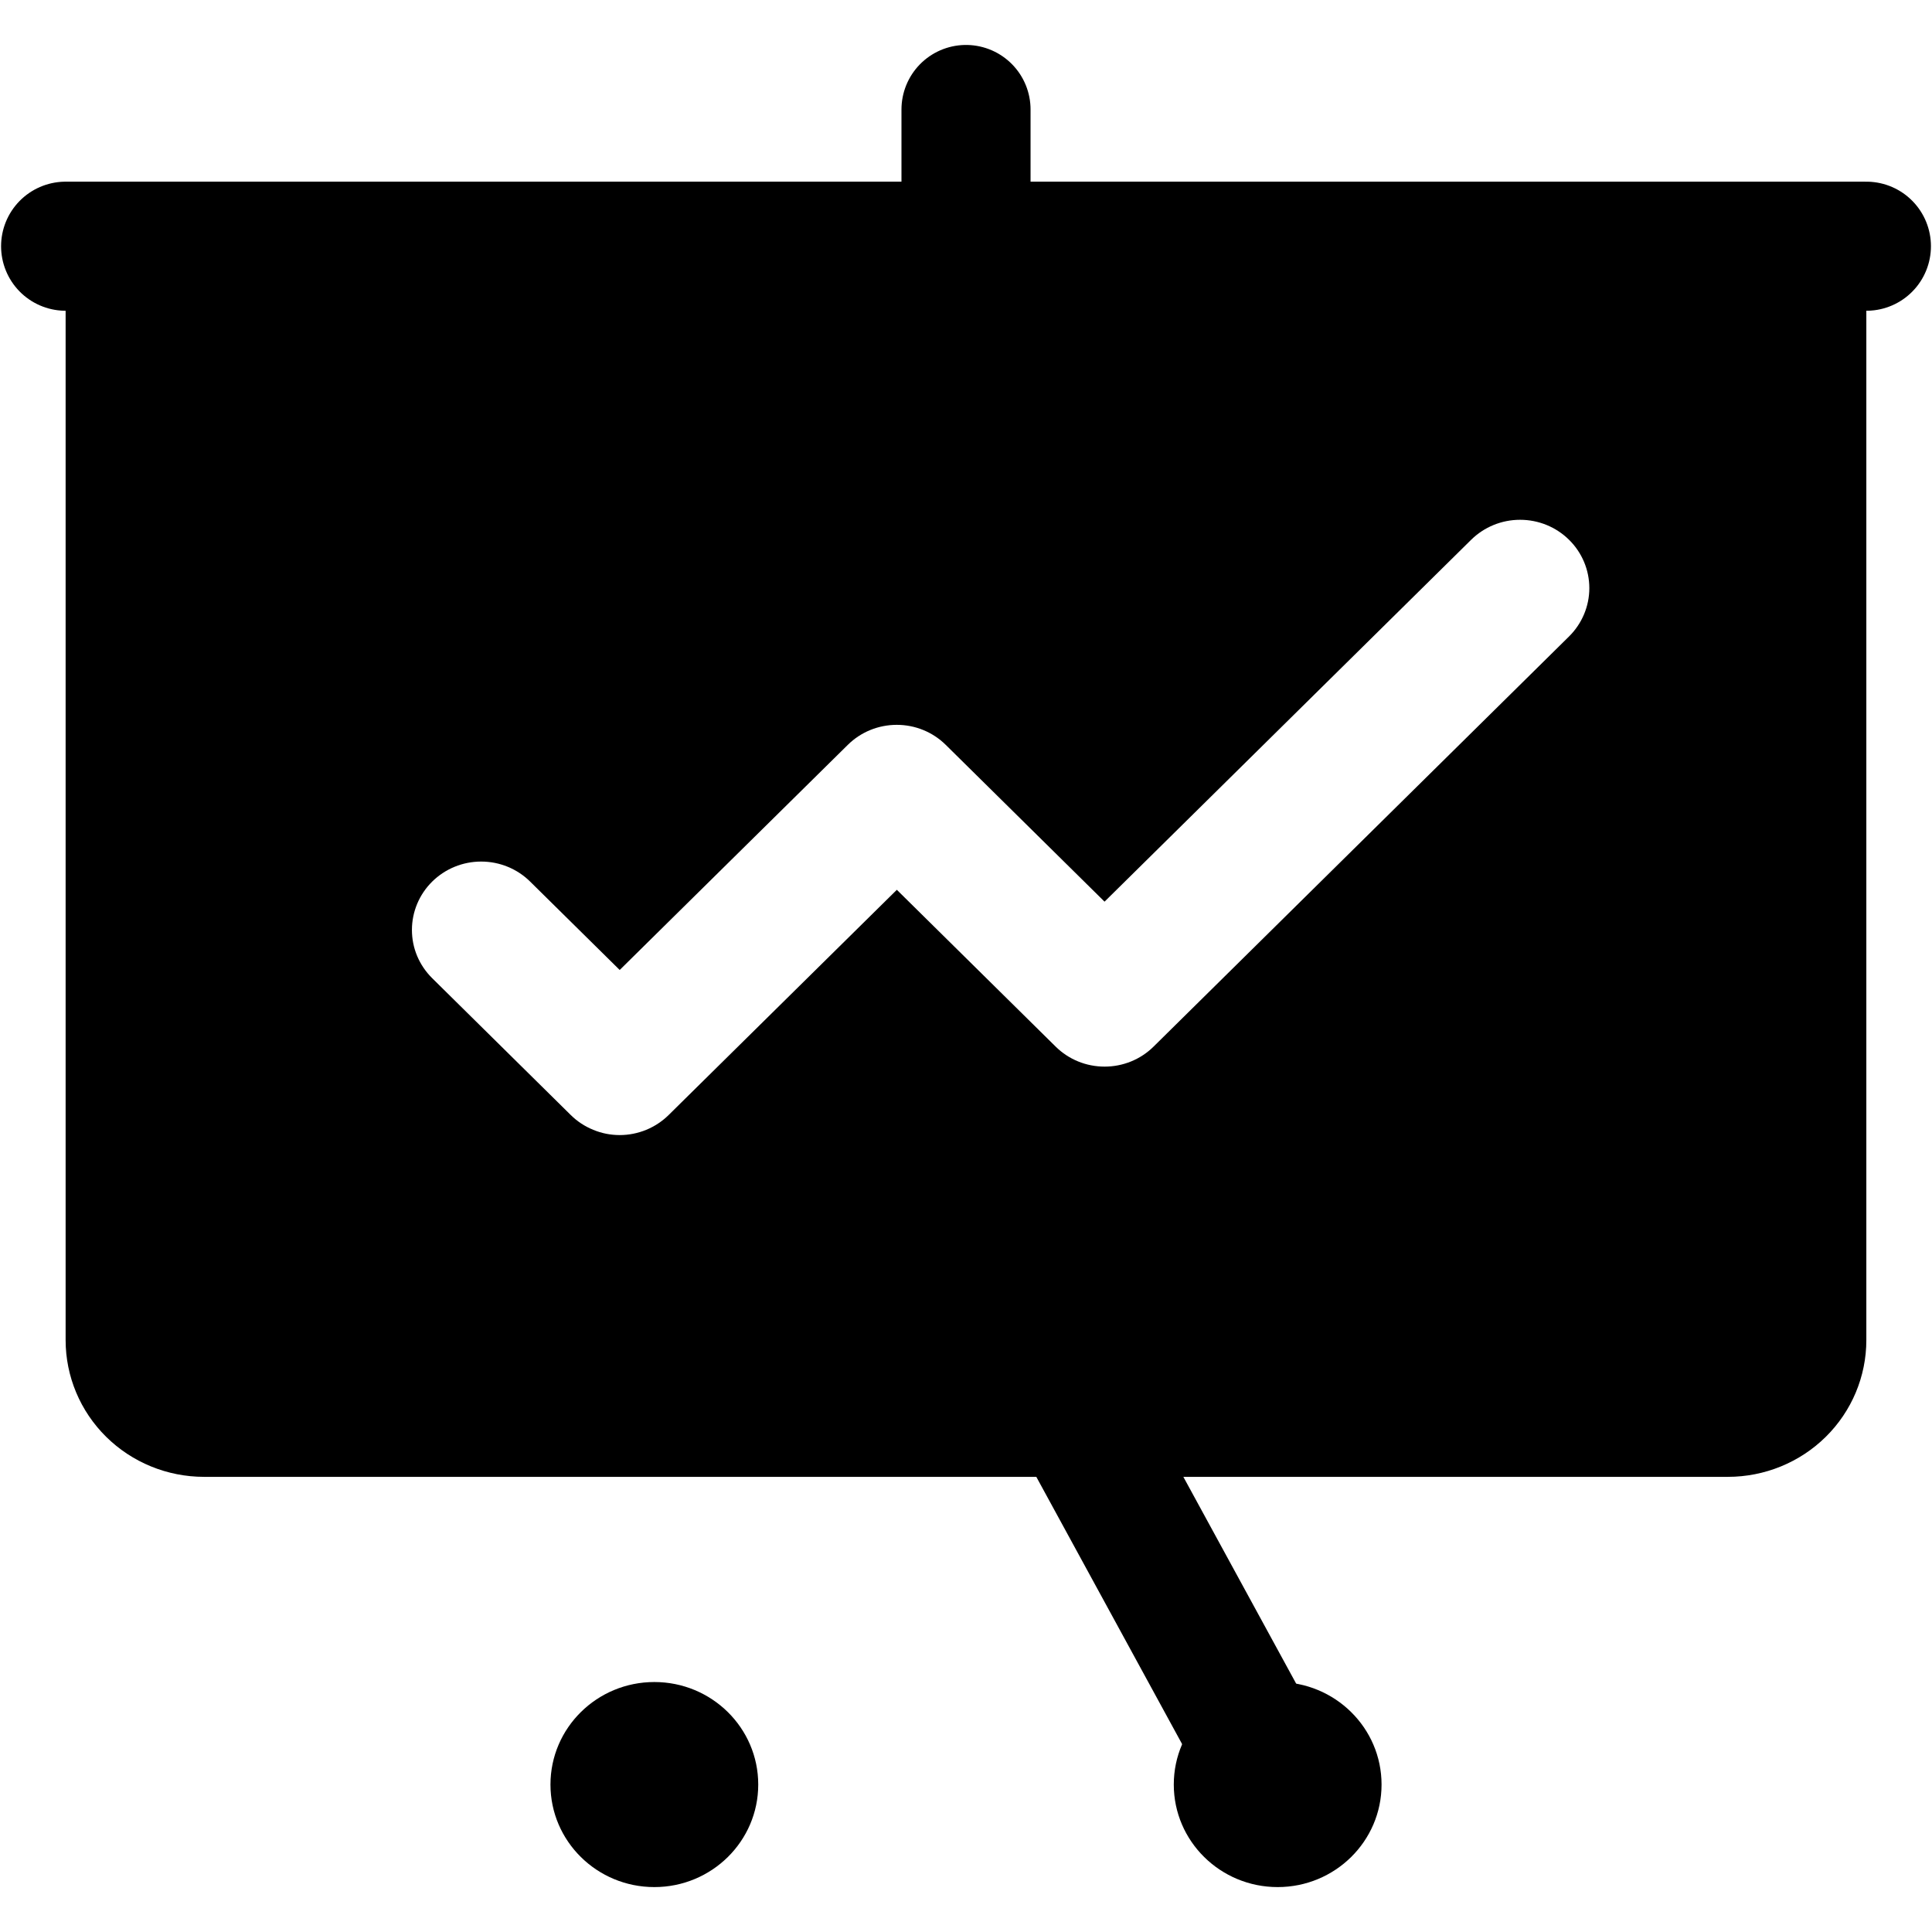
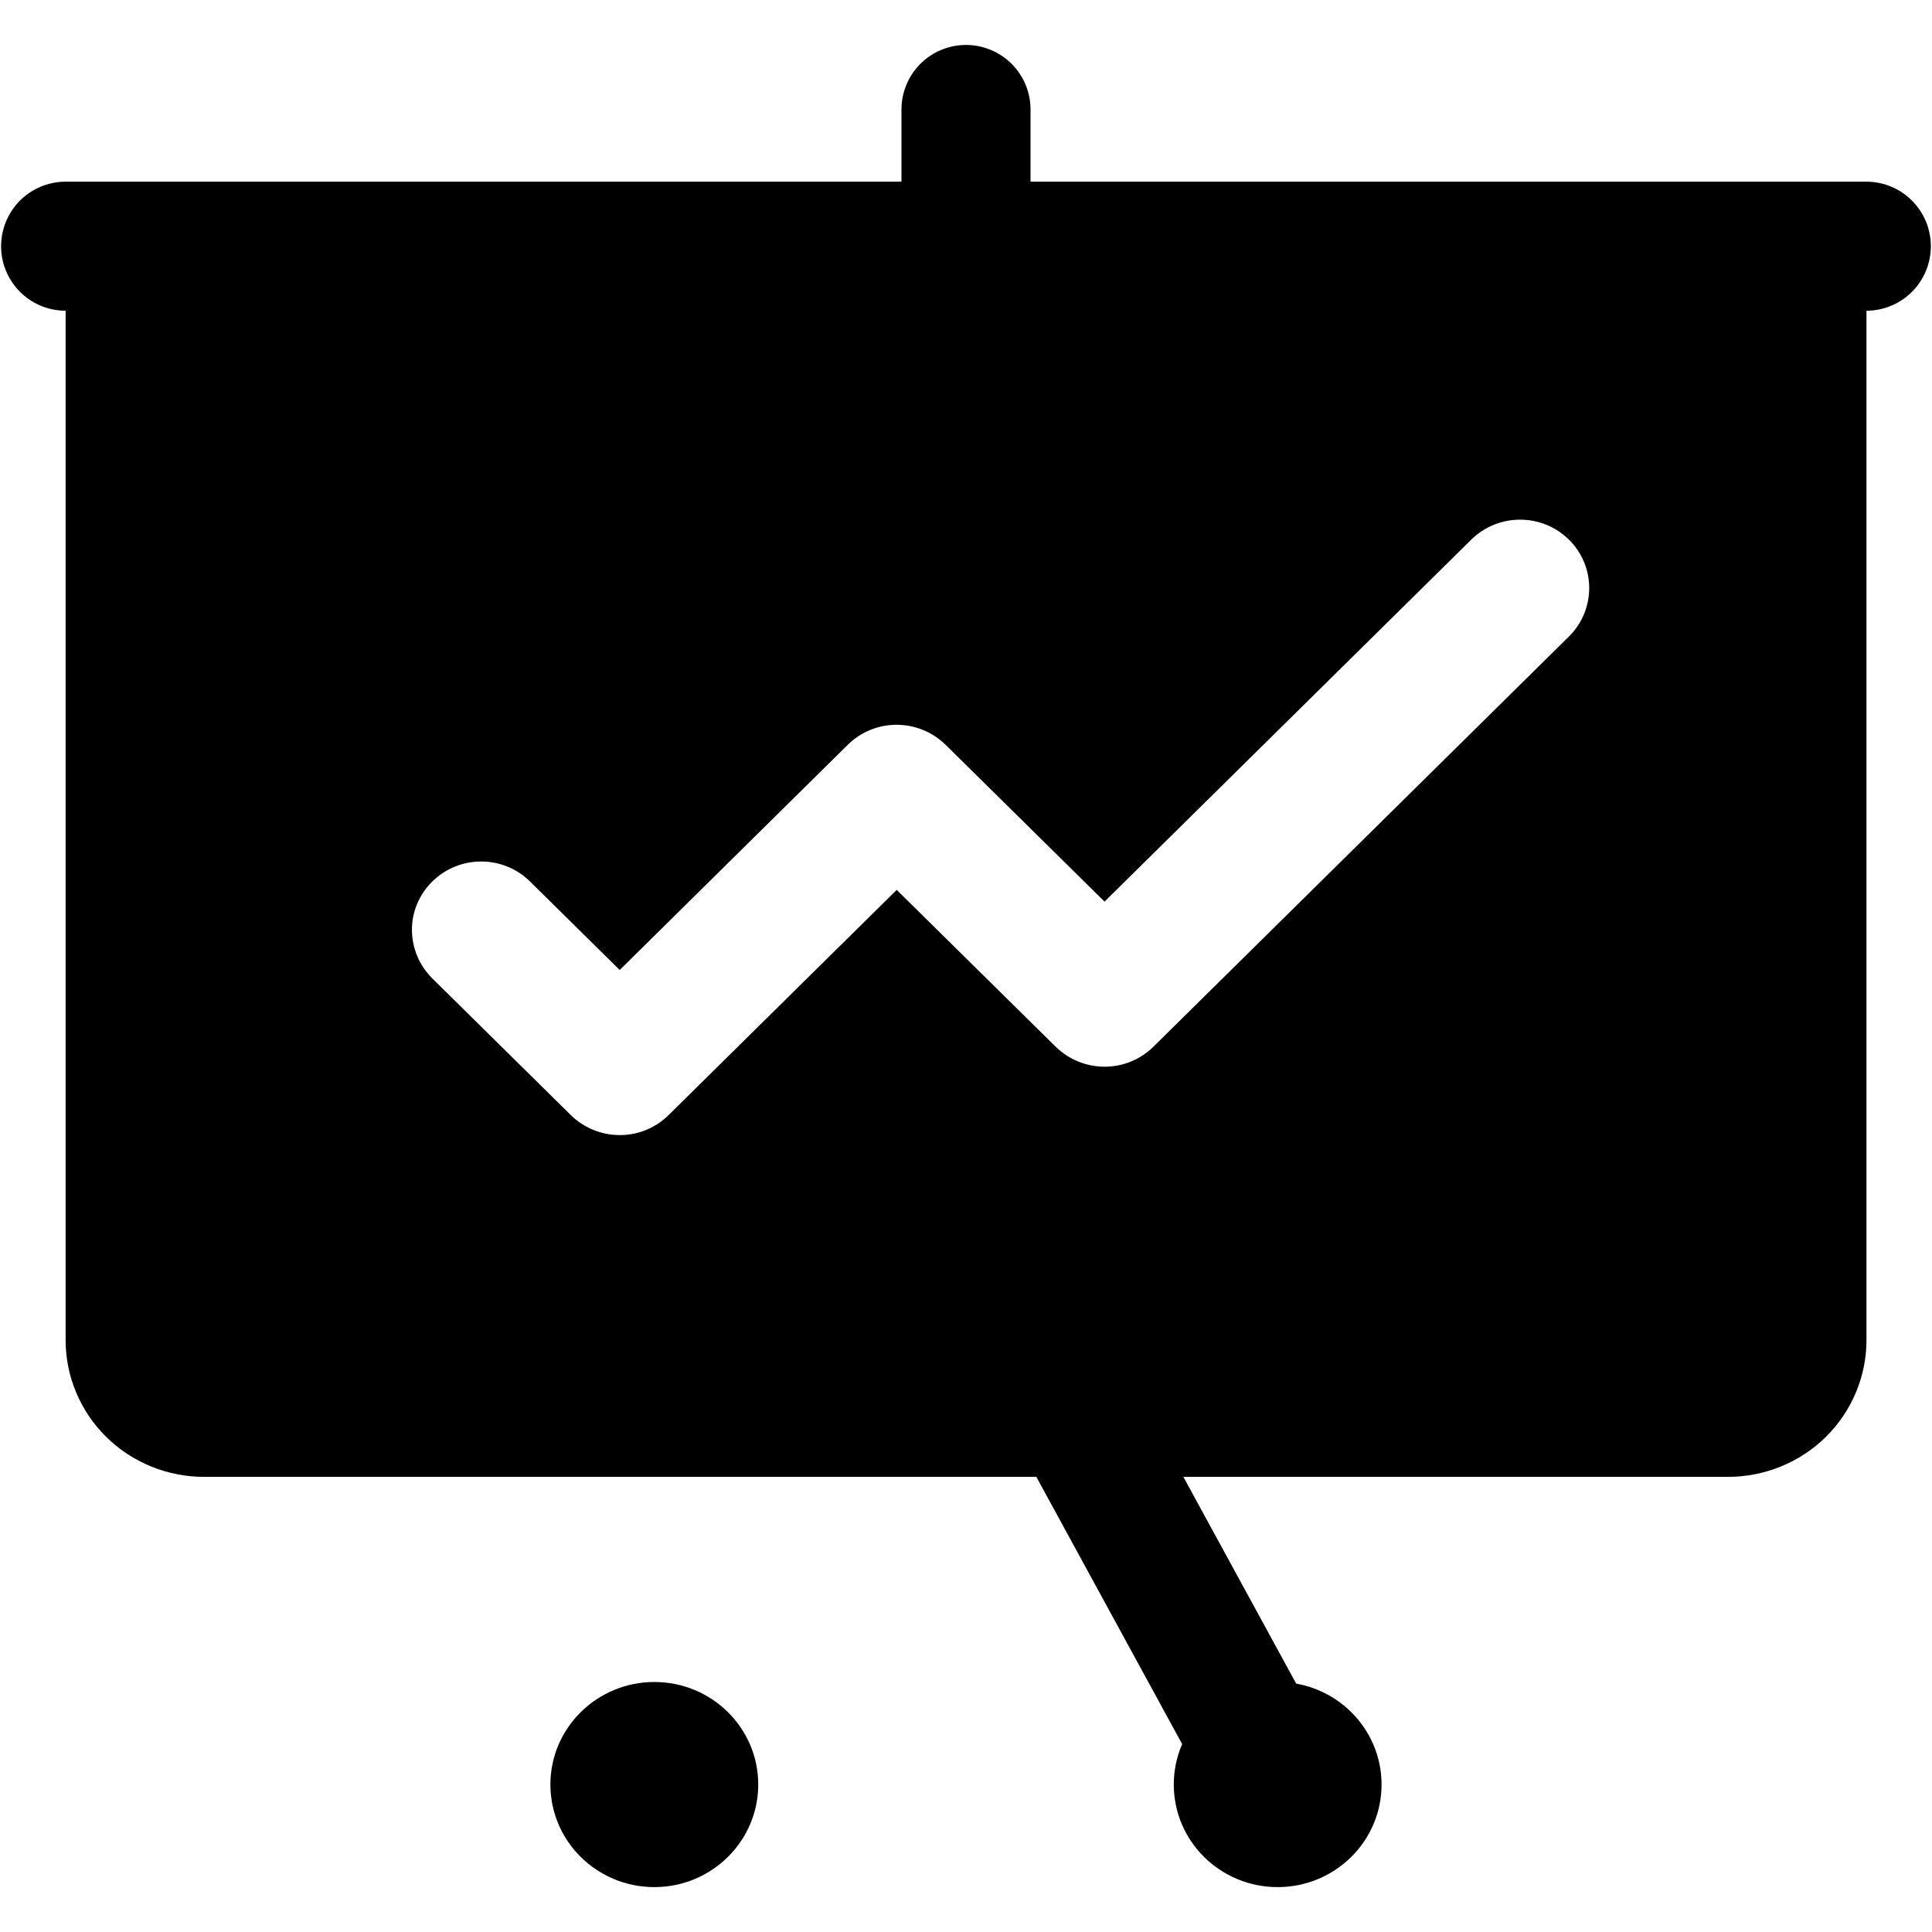
- <svg xmlns="http://www.w3.org/2000/svg" width="30" height="30" viewBox="0 0 30 30" fill="none" version="1.1" id="svg4" xmlnsSvg="http://www.w3.org/2000/svg">
-   <defs id="defs4" />
-   <g id="g4" transform="matrix(1.005697,0,0,1.005697,-0.2019488,-0.8512939)">
-     <path d="M 15.116,4.648 V 2.537 M 1.214,4.648 H 29.018 M 16.185,21.538 19.928,28.399" stroke="currentcolor" stroke-width="1.993" stroke-miterlimit="10" stroke-linecap="round" stroke-linejoin="round" id="path1" />
-     <path d="M 1.214,4.648 V 21.538 c 0,0.56 0.225,1.097 0.626,1.493 0.401,0.396 0.945,0.618 1.512,0.618 h 23.527 c 0.567,0 1.111,-0.222 1.512,-0.618 0.401,-0.396 0.626,-0.933 0.626,-1.493 V 4.648 Z m 23.214,6.024 -6.416,6.334 c -0.099,0.098 -0.217,0.176 -0.347,0.229 -0.13,0.053 -0.269,0.08 -0.409,0.08 -0.14,0 -0.28,-0.027 -0.409,-0.08 -0.13,-0.053 -0.248,-0.131 -0.347,-0.229 l -2.452,-2.421 -3.522,3.476 c -0.099,0.098 -0.217,0.176 -0.347,0.23 -0.13,0.053 -0.269,0.081 -0.409,0.081 -0.141,0 -0.28,-0.027 -0.409,-0.081 C 9.23,18.238 9.112,18.16 9.013,18.062 L 6.874,15.95 c -0.099,-0.098 -0.178,-0.214 -0.232,-0.342 -0.054,-0.128 -0.081,-0.265 -0.081,-0.404 0,-0.28 0.113,-0.548 0.313,-0.746 0.201,-0.198 0.472,-0.309 0.756,-0.309 0.284,0 0.556,0.111 0.756,0.309 l 1.383,1.365 3.522,-3.476 c 0.099,-0.098 0.217,-0.176 0.347,-0.229 0.13,-0.053 0.269,-0.08 0.409,-0.08 0.14,0 0.28,0.027 0.409,0.08 0.13,0.053 0.248,0.131 0.347,0.229 l 2.452,2.421 5.66,-5.587 c 0.201,-0.198 0.472,-0.309 0.756,-0.309 0.284,0 0.556,0.111 0.756,0.309 0.201,0.198 0.313,0.466 0.313,0.746 0,0.28 -0.113,0.548 -0.313,0.746 z" fill="currentcolor" id="path2" style="stroke-width:1.062" />
-     <path d="m 19.928,29.983 c 0.886,0 1.604,-0.709 1.604,-1.583 0,-0.874 -0.718,-1.583 -1.604,-1.583 -0.886,0 -1.604,0.709 -1.604,1.583 0,0.874 0.718,1.583 1.604,1.583 z" fill="currentcolor" id="path3" style="stroke-width:1.062" />
-     <path d="m 10.304,29.983 c 0.886,0 1.604,-0.709 1.604,-1.583 0,-0.874 -0.718,-1.583 -1.604,-1.583 -0.886,0 -1.604,0.709 -1.604,1.583 0,0.874 0.718,1.583 1.604,1.583 z" fill="currentcolor" id="path4" style="stroke-width:1.062" />
-   </g>
+ <svg xmlns="http://www.w3.org/2000/svg" width="30" height="30" fill="none">
+   <path stroke="currentcolor" stroke-linecap="round" stroke-linejoin="round" stroke-miterlimit="10" stroke-width="2.004" d="M15 3.823V1.7M1.019 3.823H28.98M16.075 20.809l3.765 6.9" />
+   <path fill="currentcolor" d="M1.214 4.648v16.89c0 .56.225 1.097.626 1.493s.945.618 1.512.618H26.88c.567 0 1.111-.222 1.513-.618.4-.396.626-.933.626-1.493V4.648Zm23.213 6.024-6.416 6.334a1.07 1.07 0 0 1-.756.31 1.08 1.08 0 0 1-.756-.31l-2.453-2.42-3.521 3.476a1.07 1.07 0 0 1-.756.31 1.08 1.08 0 0 1-.756-.31l-2.14-2.112a1.06 1.06 0 0 1-.312-.746c0-.28.112-.548.313-.746a1.076 1.076 0 0 1 1.512 0l1.383 1.365 3.521-3.477a1.07 1.07 0 0 1 .756-.309 1.08 1.08 0 0 1 .756.31l2.453 2.42 5.66-5.587a1.076 1.076 0 0 1 1.512 0 1.05 1.05 0 0 1 0 1.492m-4.499 19.311c.886 0 1.604-.71 1.604-1.584s-.718-1.583-1.604-1.583-1.604.709-1.604 1.583c0 .875.718 1.584 1.604 1.584m-9.624 0c.885 0 1.604-.71 1.604-1.584s-.719-1.583-1.604-1.583-1.605.709-1.605 1.583c0 .875.719 1.584 1.605 1.584" style="stroke-width:1.062" transform="translate(-.202 -.851)scale(1.0057)" />
</svg>
